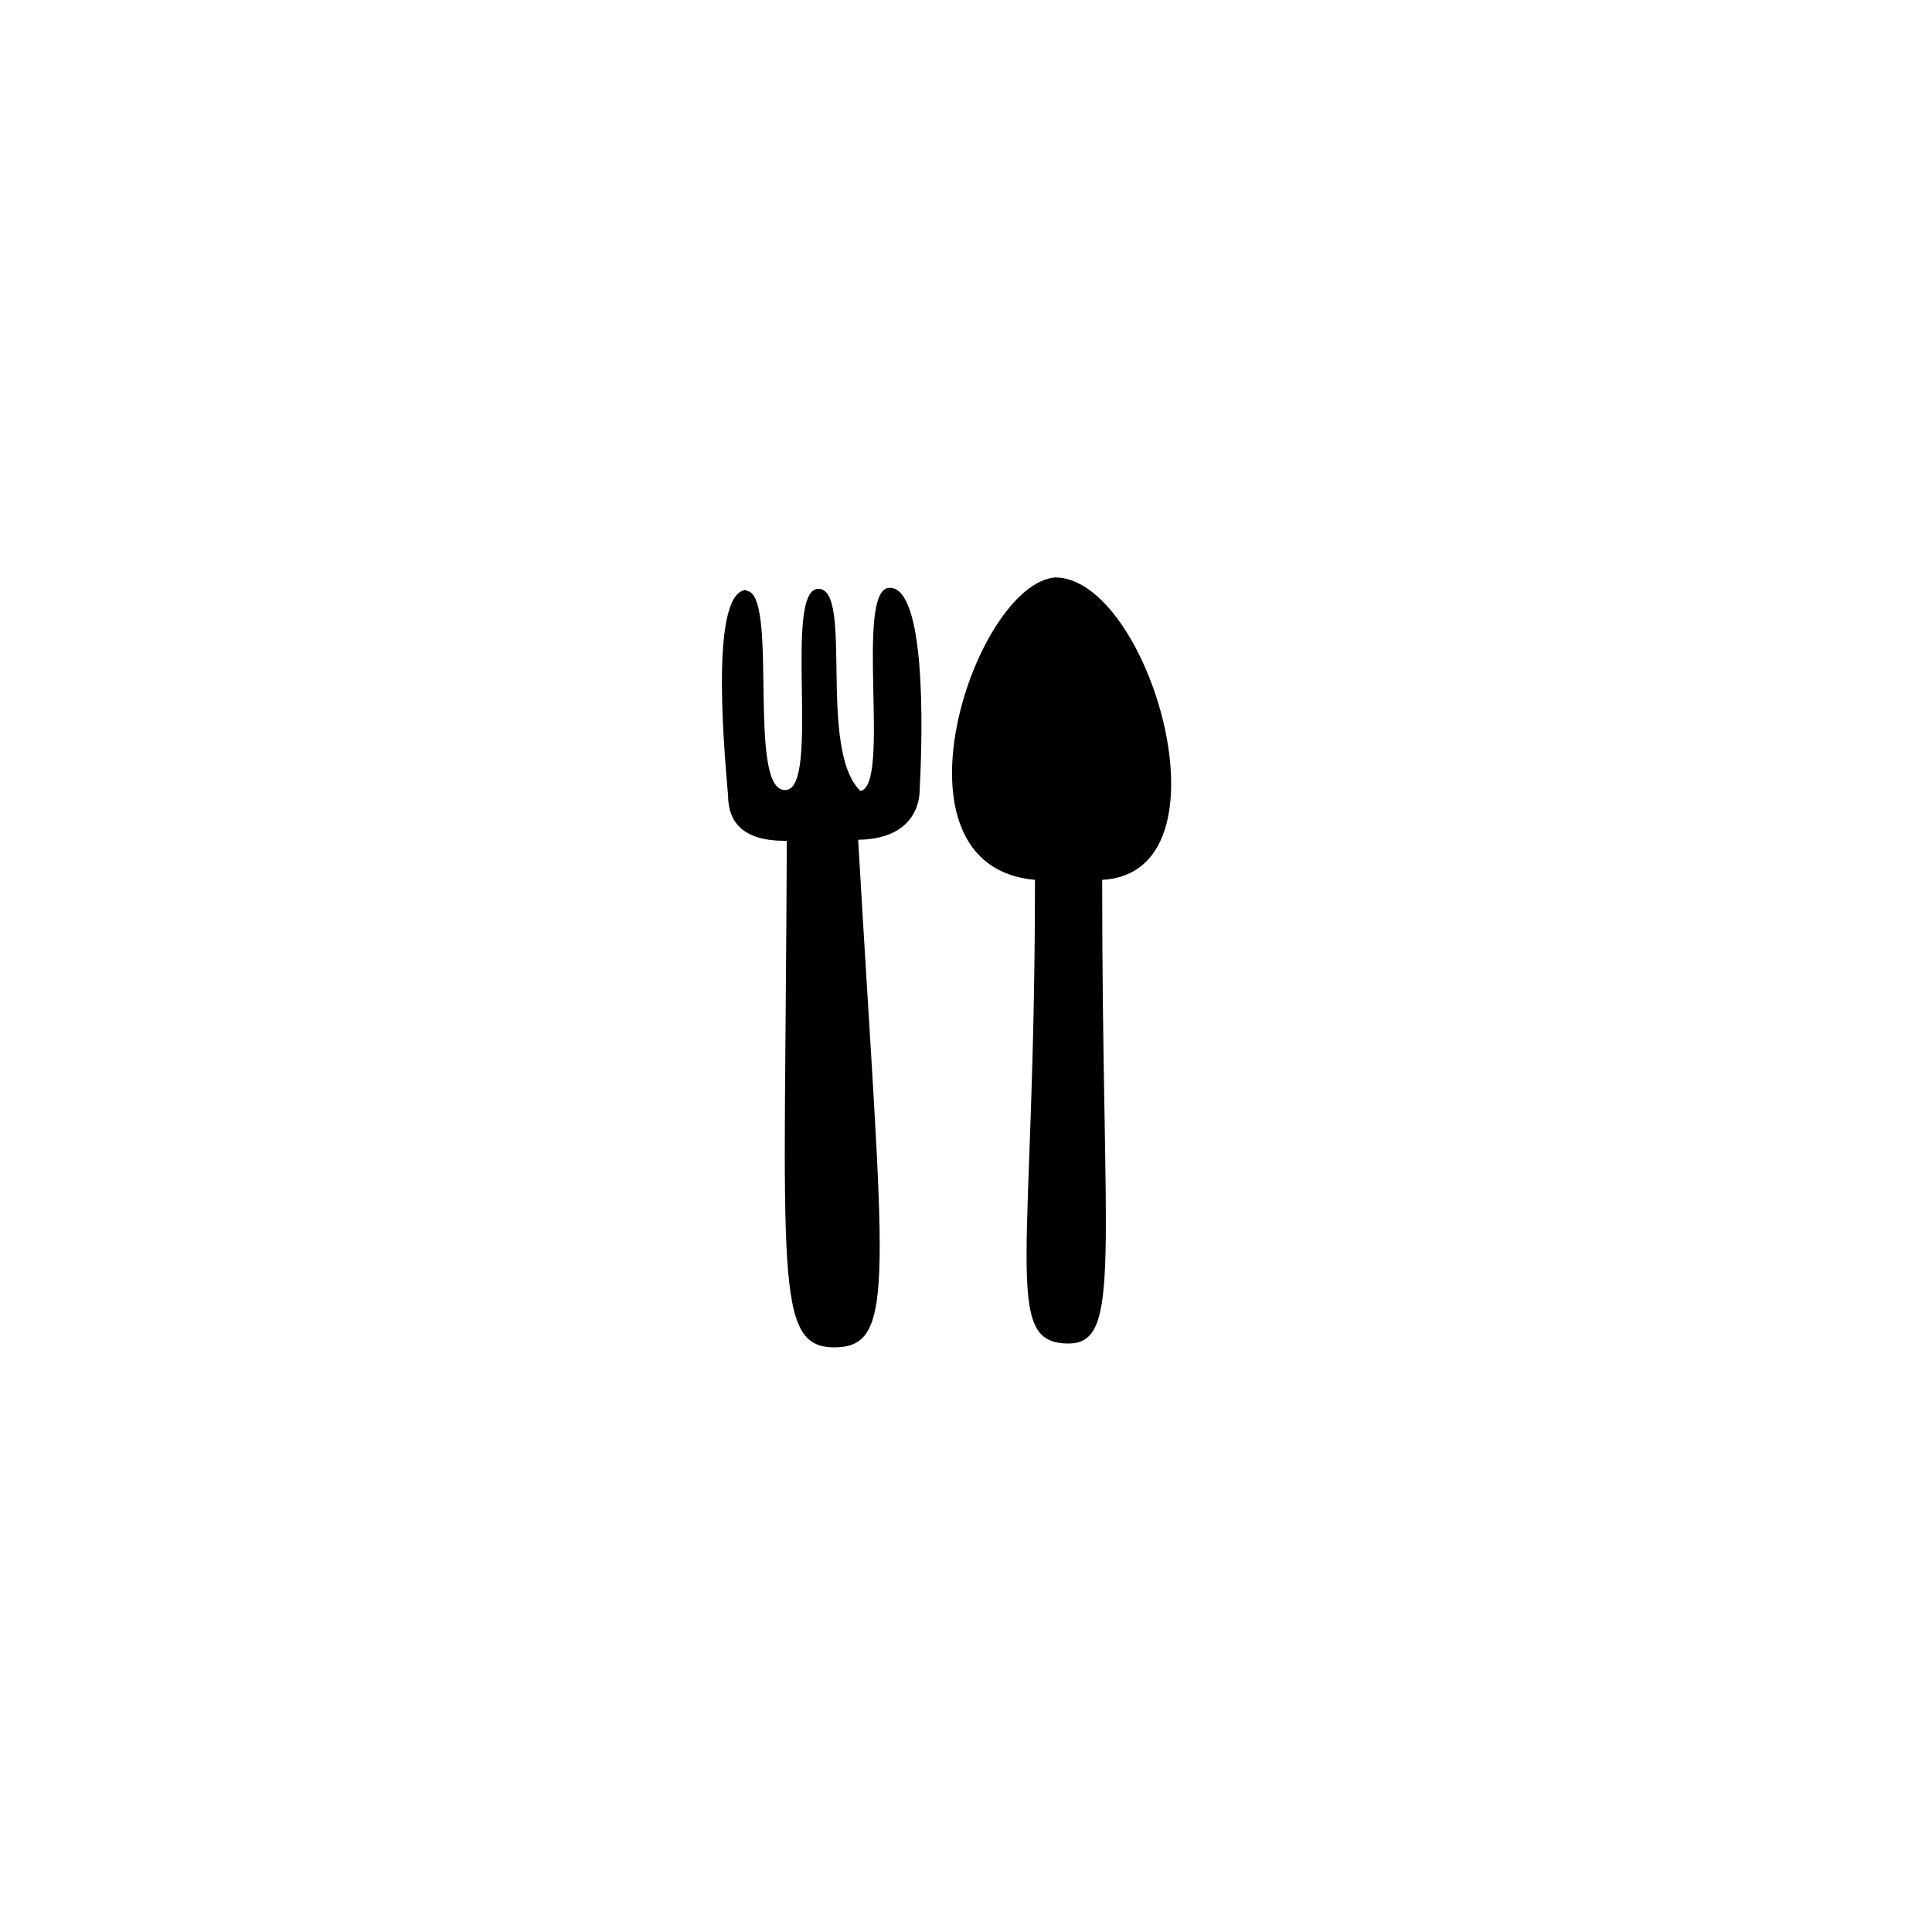
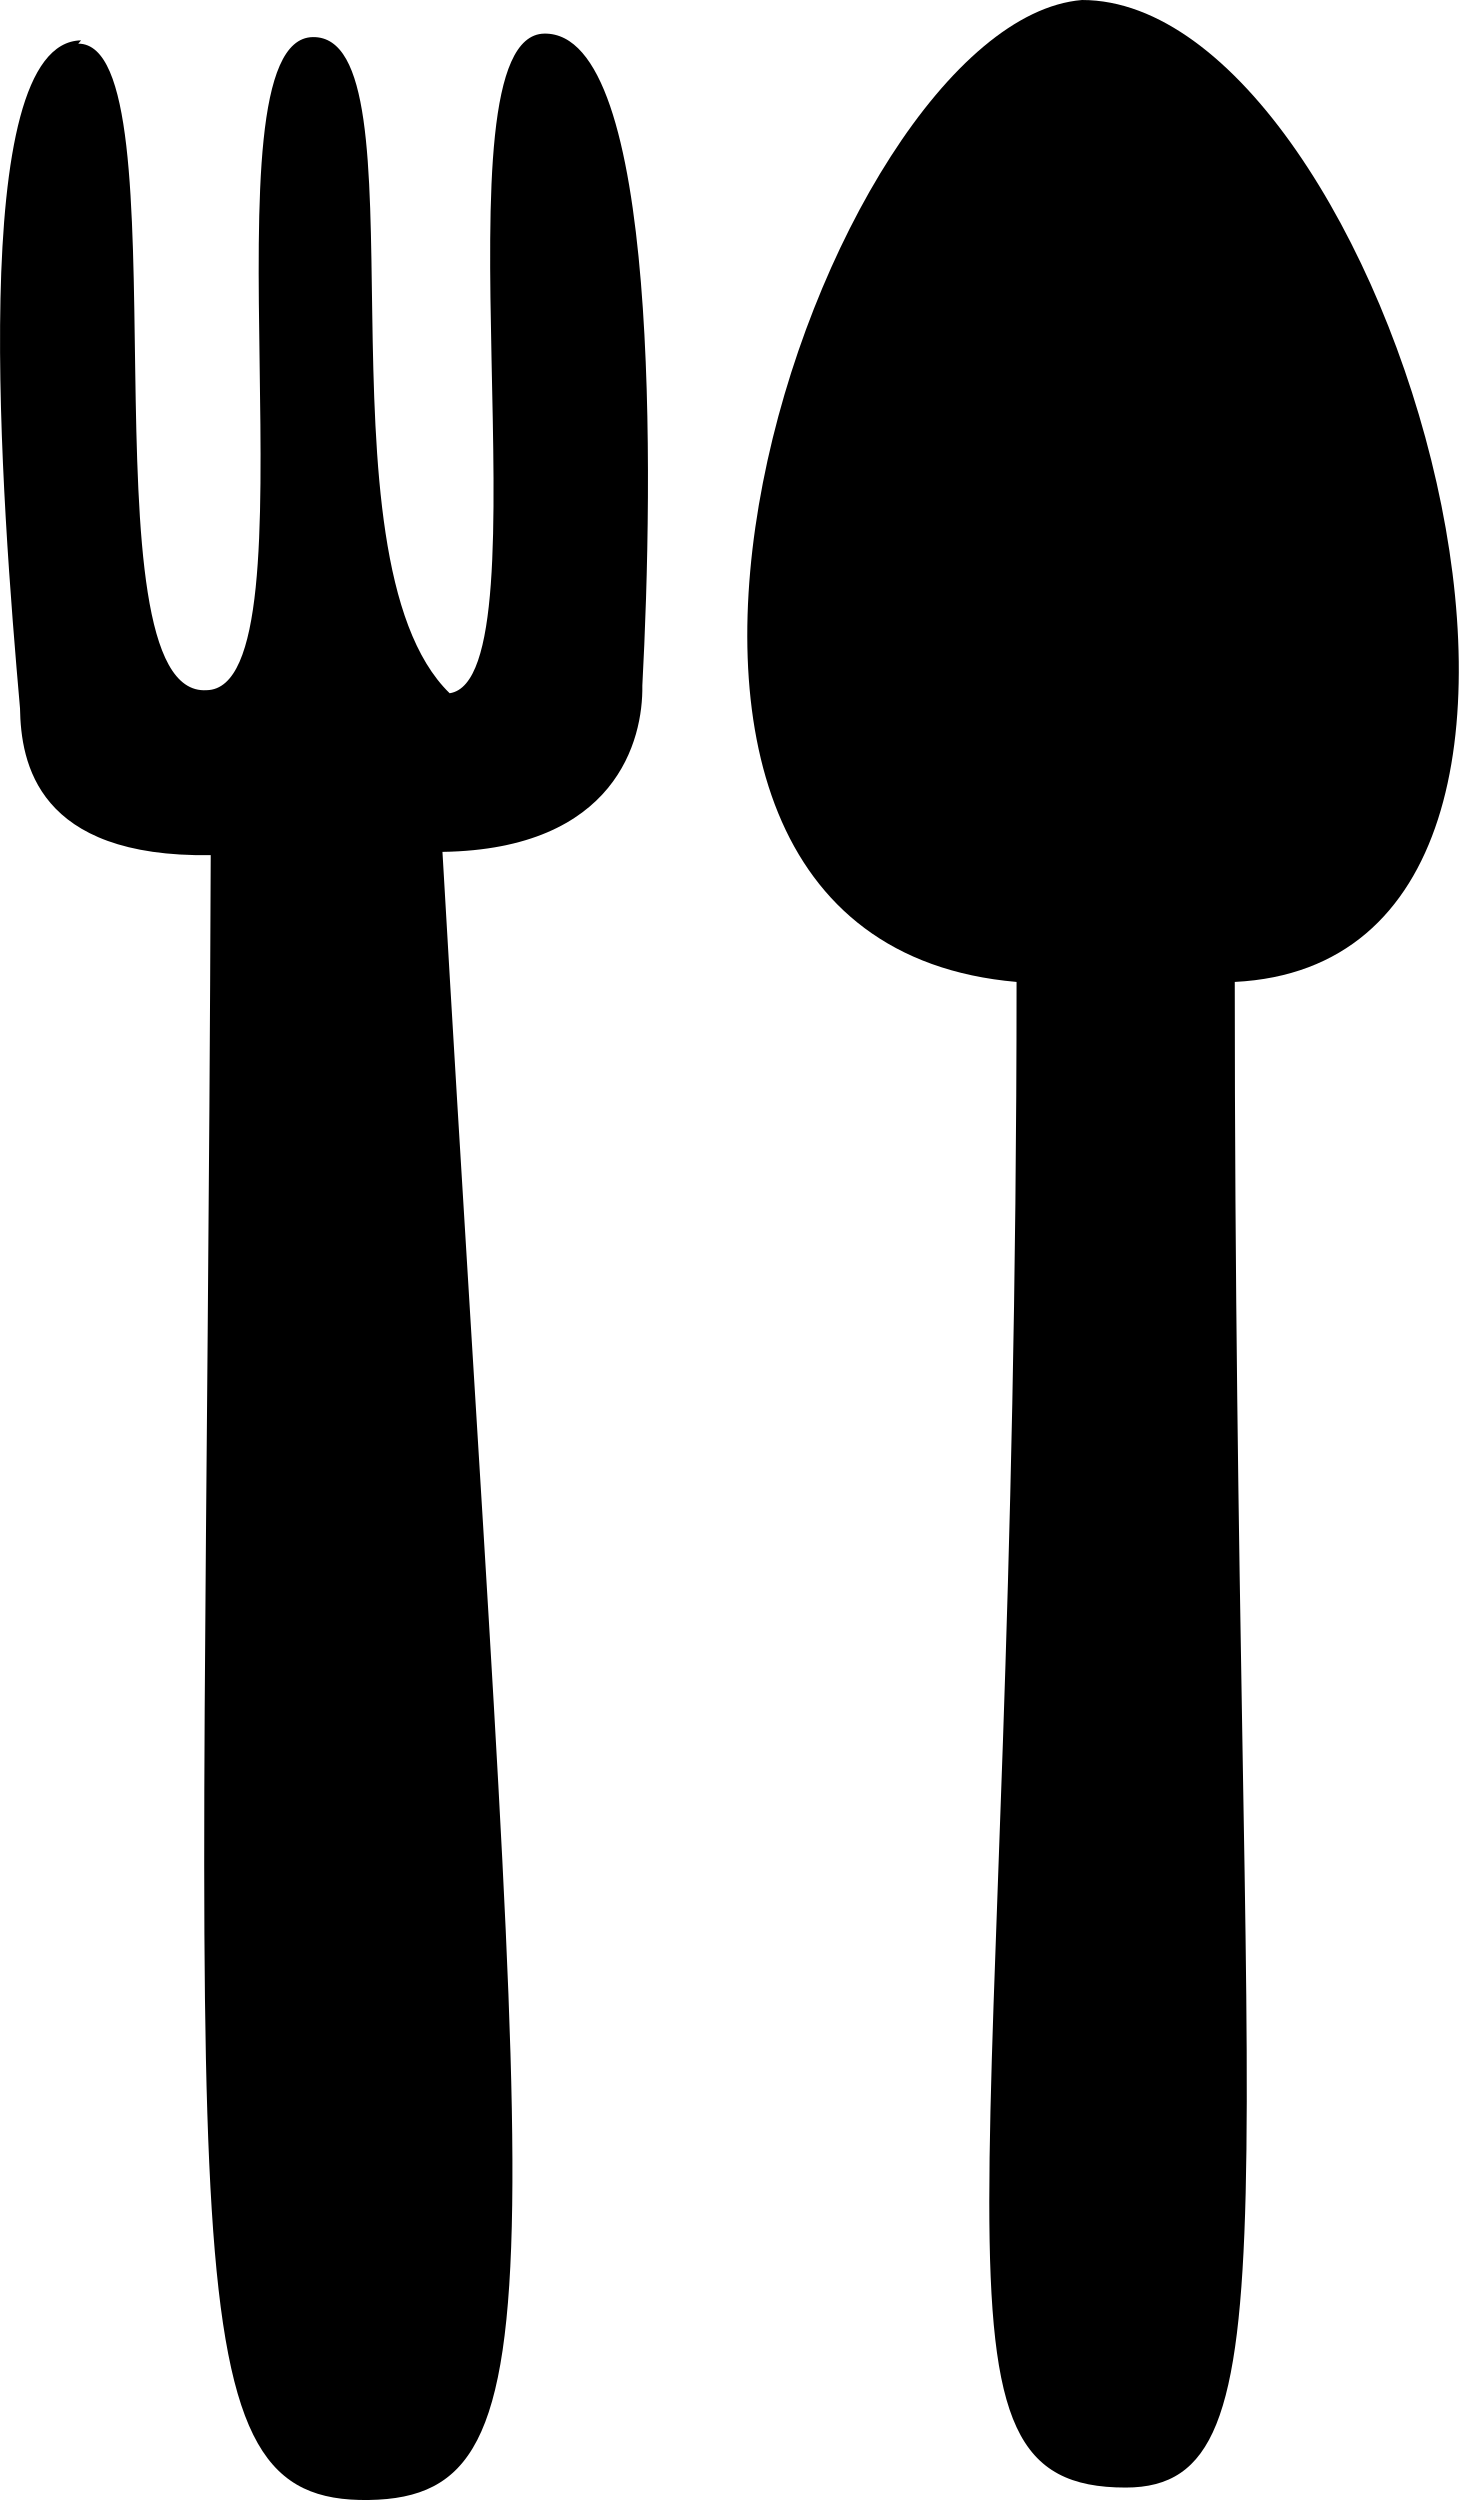
- <svg xmlns="http://www.w3.org/2000/svg" version="1.1" width="20" height="20" viewBox="10 0 90 115" id="symbol-restaurant" style="fill:#000000;stroke:none">
-   <path d="M 41.957,35.111 C 39.837,35.143 40.509,43.615 40.837,47.355 40.853,48.351 41.149,50.095 44.333,50.047 44.237,75.999 43.513,80.251 47.229,80.199 50.945,80.143 50.077,75.915 48.581,49.987 51.765,49.939 52.261,47.935 52.245,46.939 52.445,43.191 52.573,34.955 50.449,34.987 48.329,35.019 50.565,46.803 48.713,47.079 46.149,44.587 48.329,35.019 46.205,35.051 44.081,35.079 46.377,46.991 44.257,47.023 41.905,47.171 43.905,35.171 41.905,35.171 z" id="path3588" />
-   <path d="M 63.105,52.371 C 63.105,74.771 64.305,79.971 61.105,79.971 57.105,79.971 59.105,75.171 59.105,52.371 49.905,51.571 55.505,34.771 60.305,34.371 65.905,34.371 71.105,51.971 63.105,52.371 z" id="path3590" />
+ <svg xmlns="http://www.w3.org/2000/svg" version="1.1" width="4.651" height="7.97" viewBox="10 0 20.928 45.828" id="symbol-restaurant" style="fill:#000000;stroke:none">
+   <path d="M 8.579,0.74 C 6.459,0.772 7.131,9.244 7.459,12.984 7.475,13.98 7.771,15.724 10.955,15.676 10.859,41.628 10.135,45.88 13.851,45.828 17.567,45.772 16.699,41.544 15.203,15.616 18.387,15.568 18.883,13.564 18.867,12.568 19.067,8.82 19.195,0.584 17.071,0.616 14.951,0.648 17.187,12.432 15.335,12.708 12.771,10.216 14.951,0.648 12.827,0.68 10.703,0.708 12.999,12.62 10.879,12.652 8.527,12.8 10.527,0.8 8.527,0.8 z" id="path3588" />
+   <path d="M 29.727,18 C 29.727,40.4 30.927,45.6 27.727,45.6 23.727,45.6 25.727,40.8 25.727,18 16.527,17.2 22.127,0.4 26.927,0 32.527,0 37.727,17.6 29.727,18 z" id="path3590" />
</svg>
